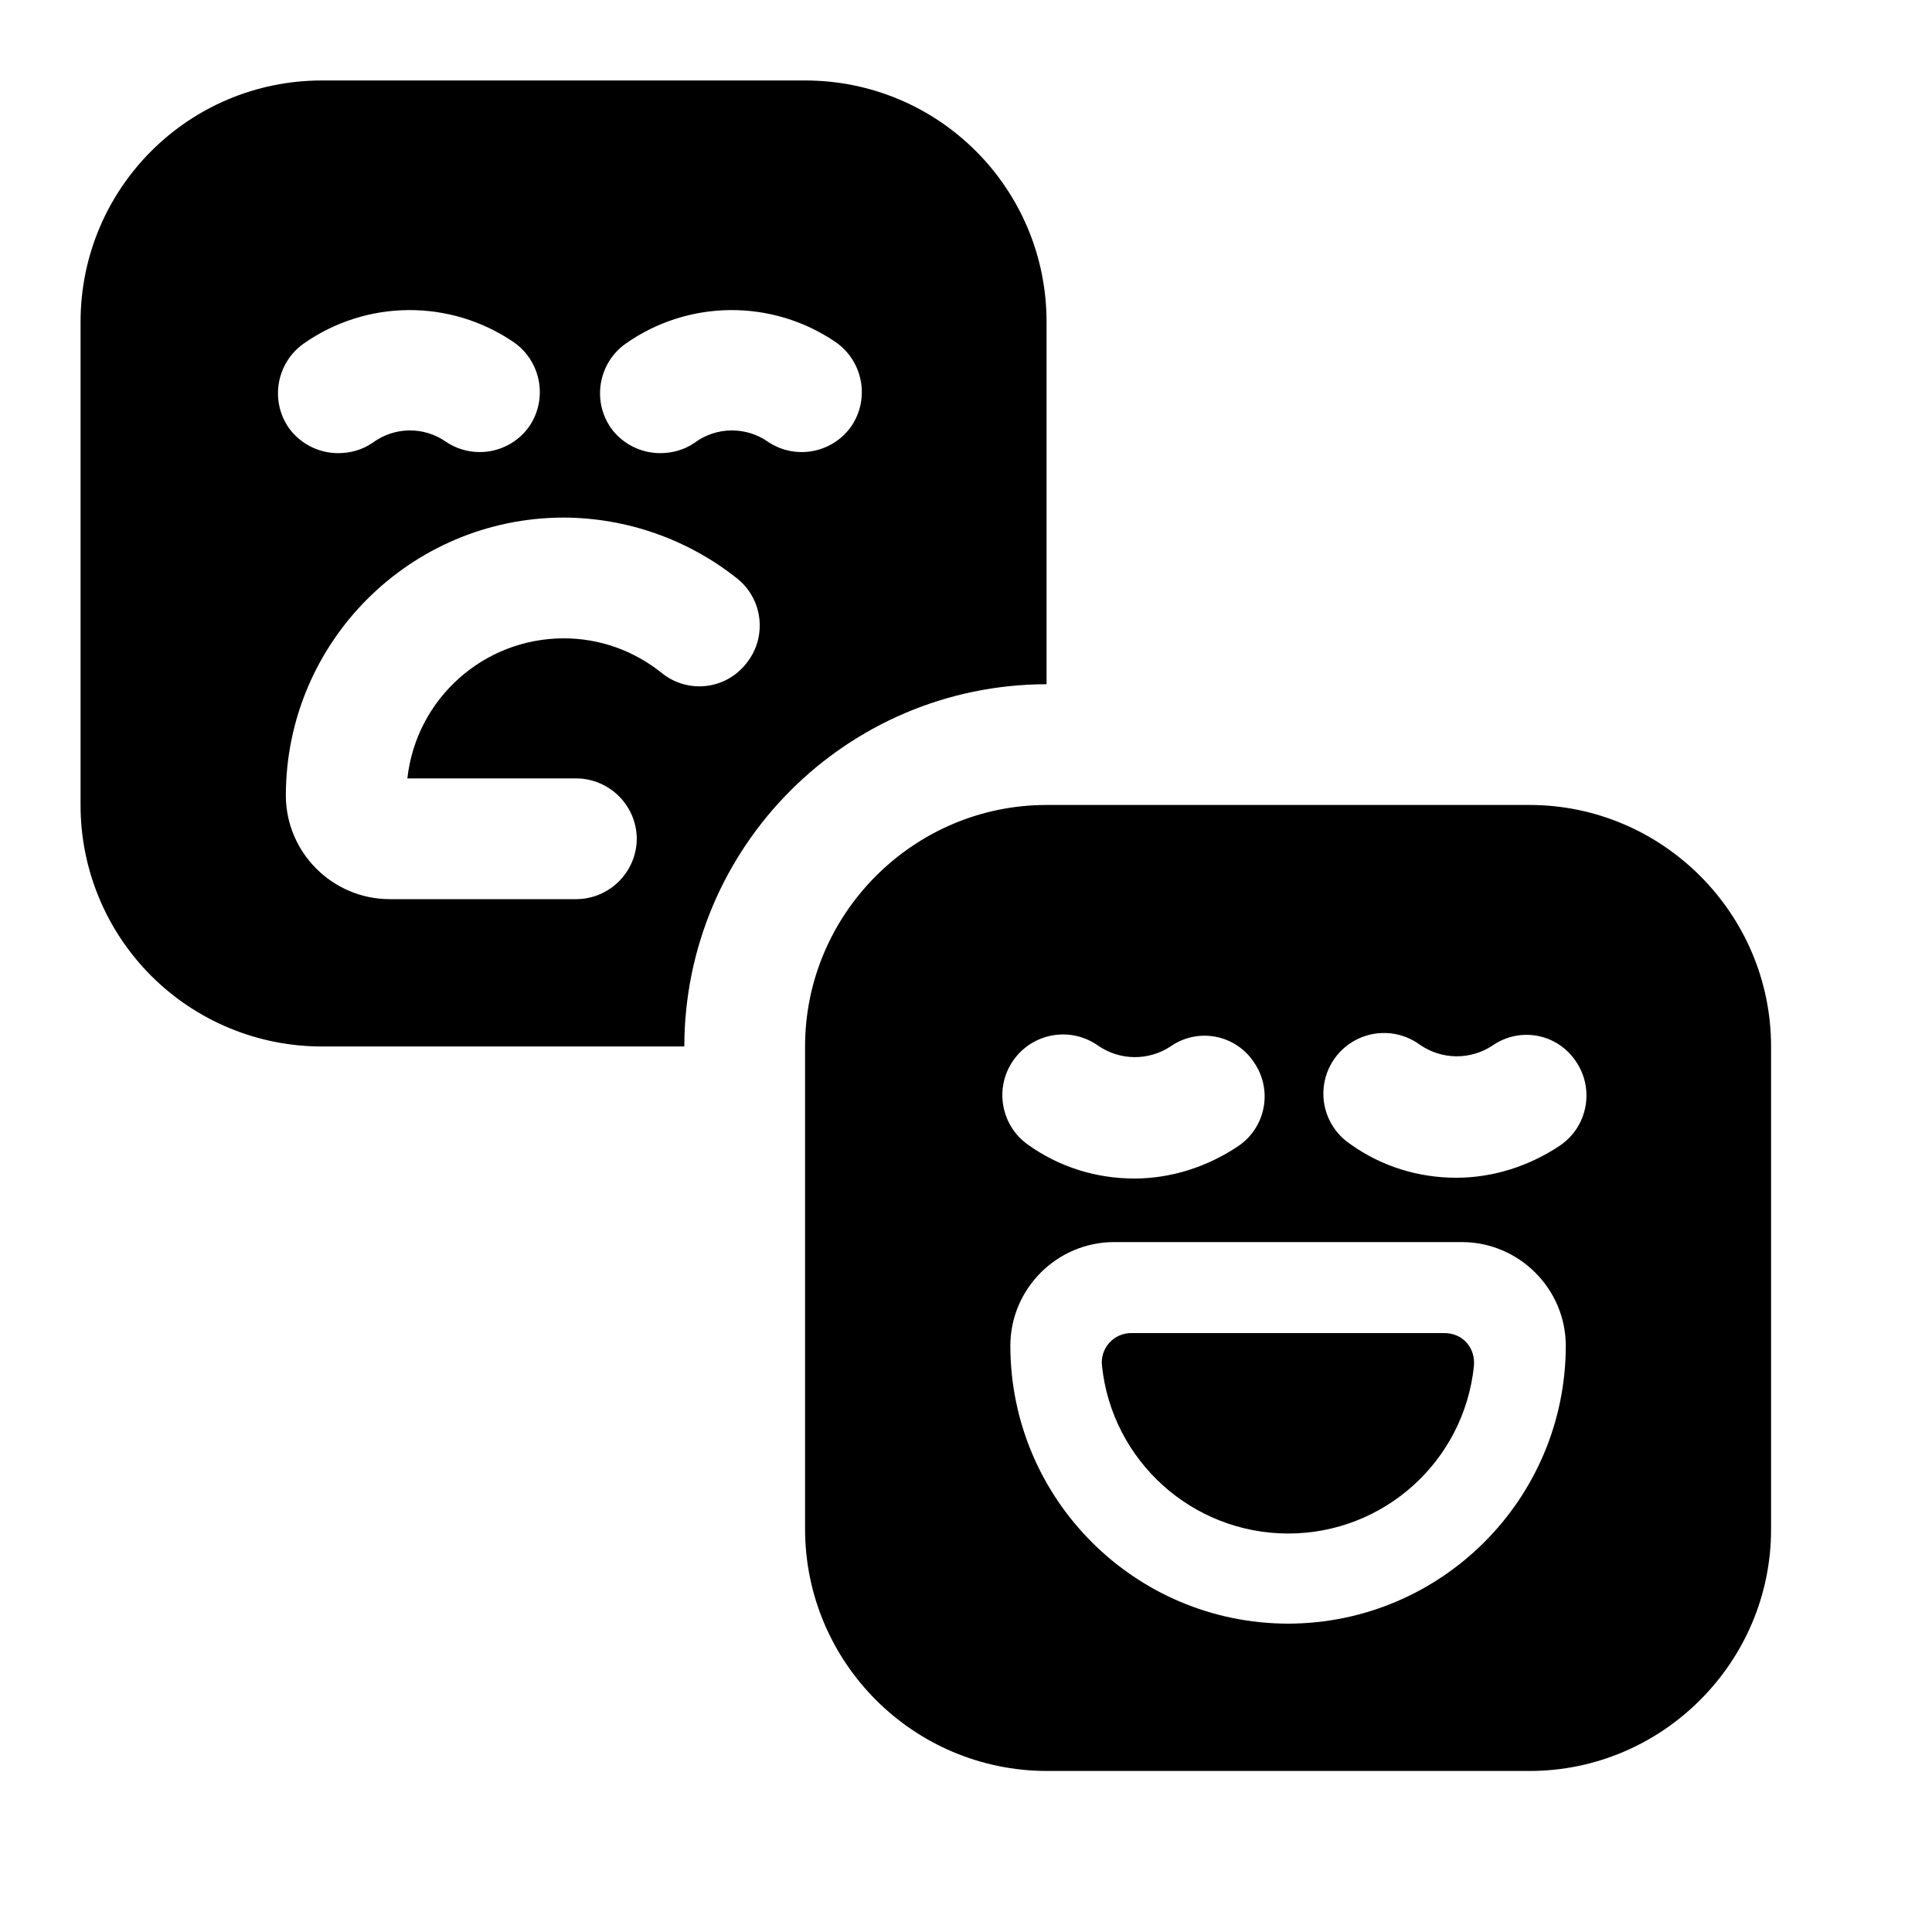
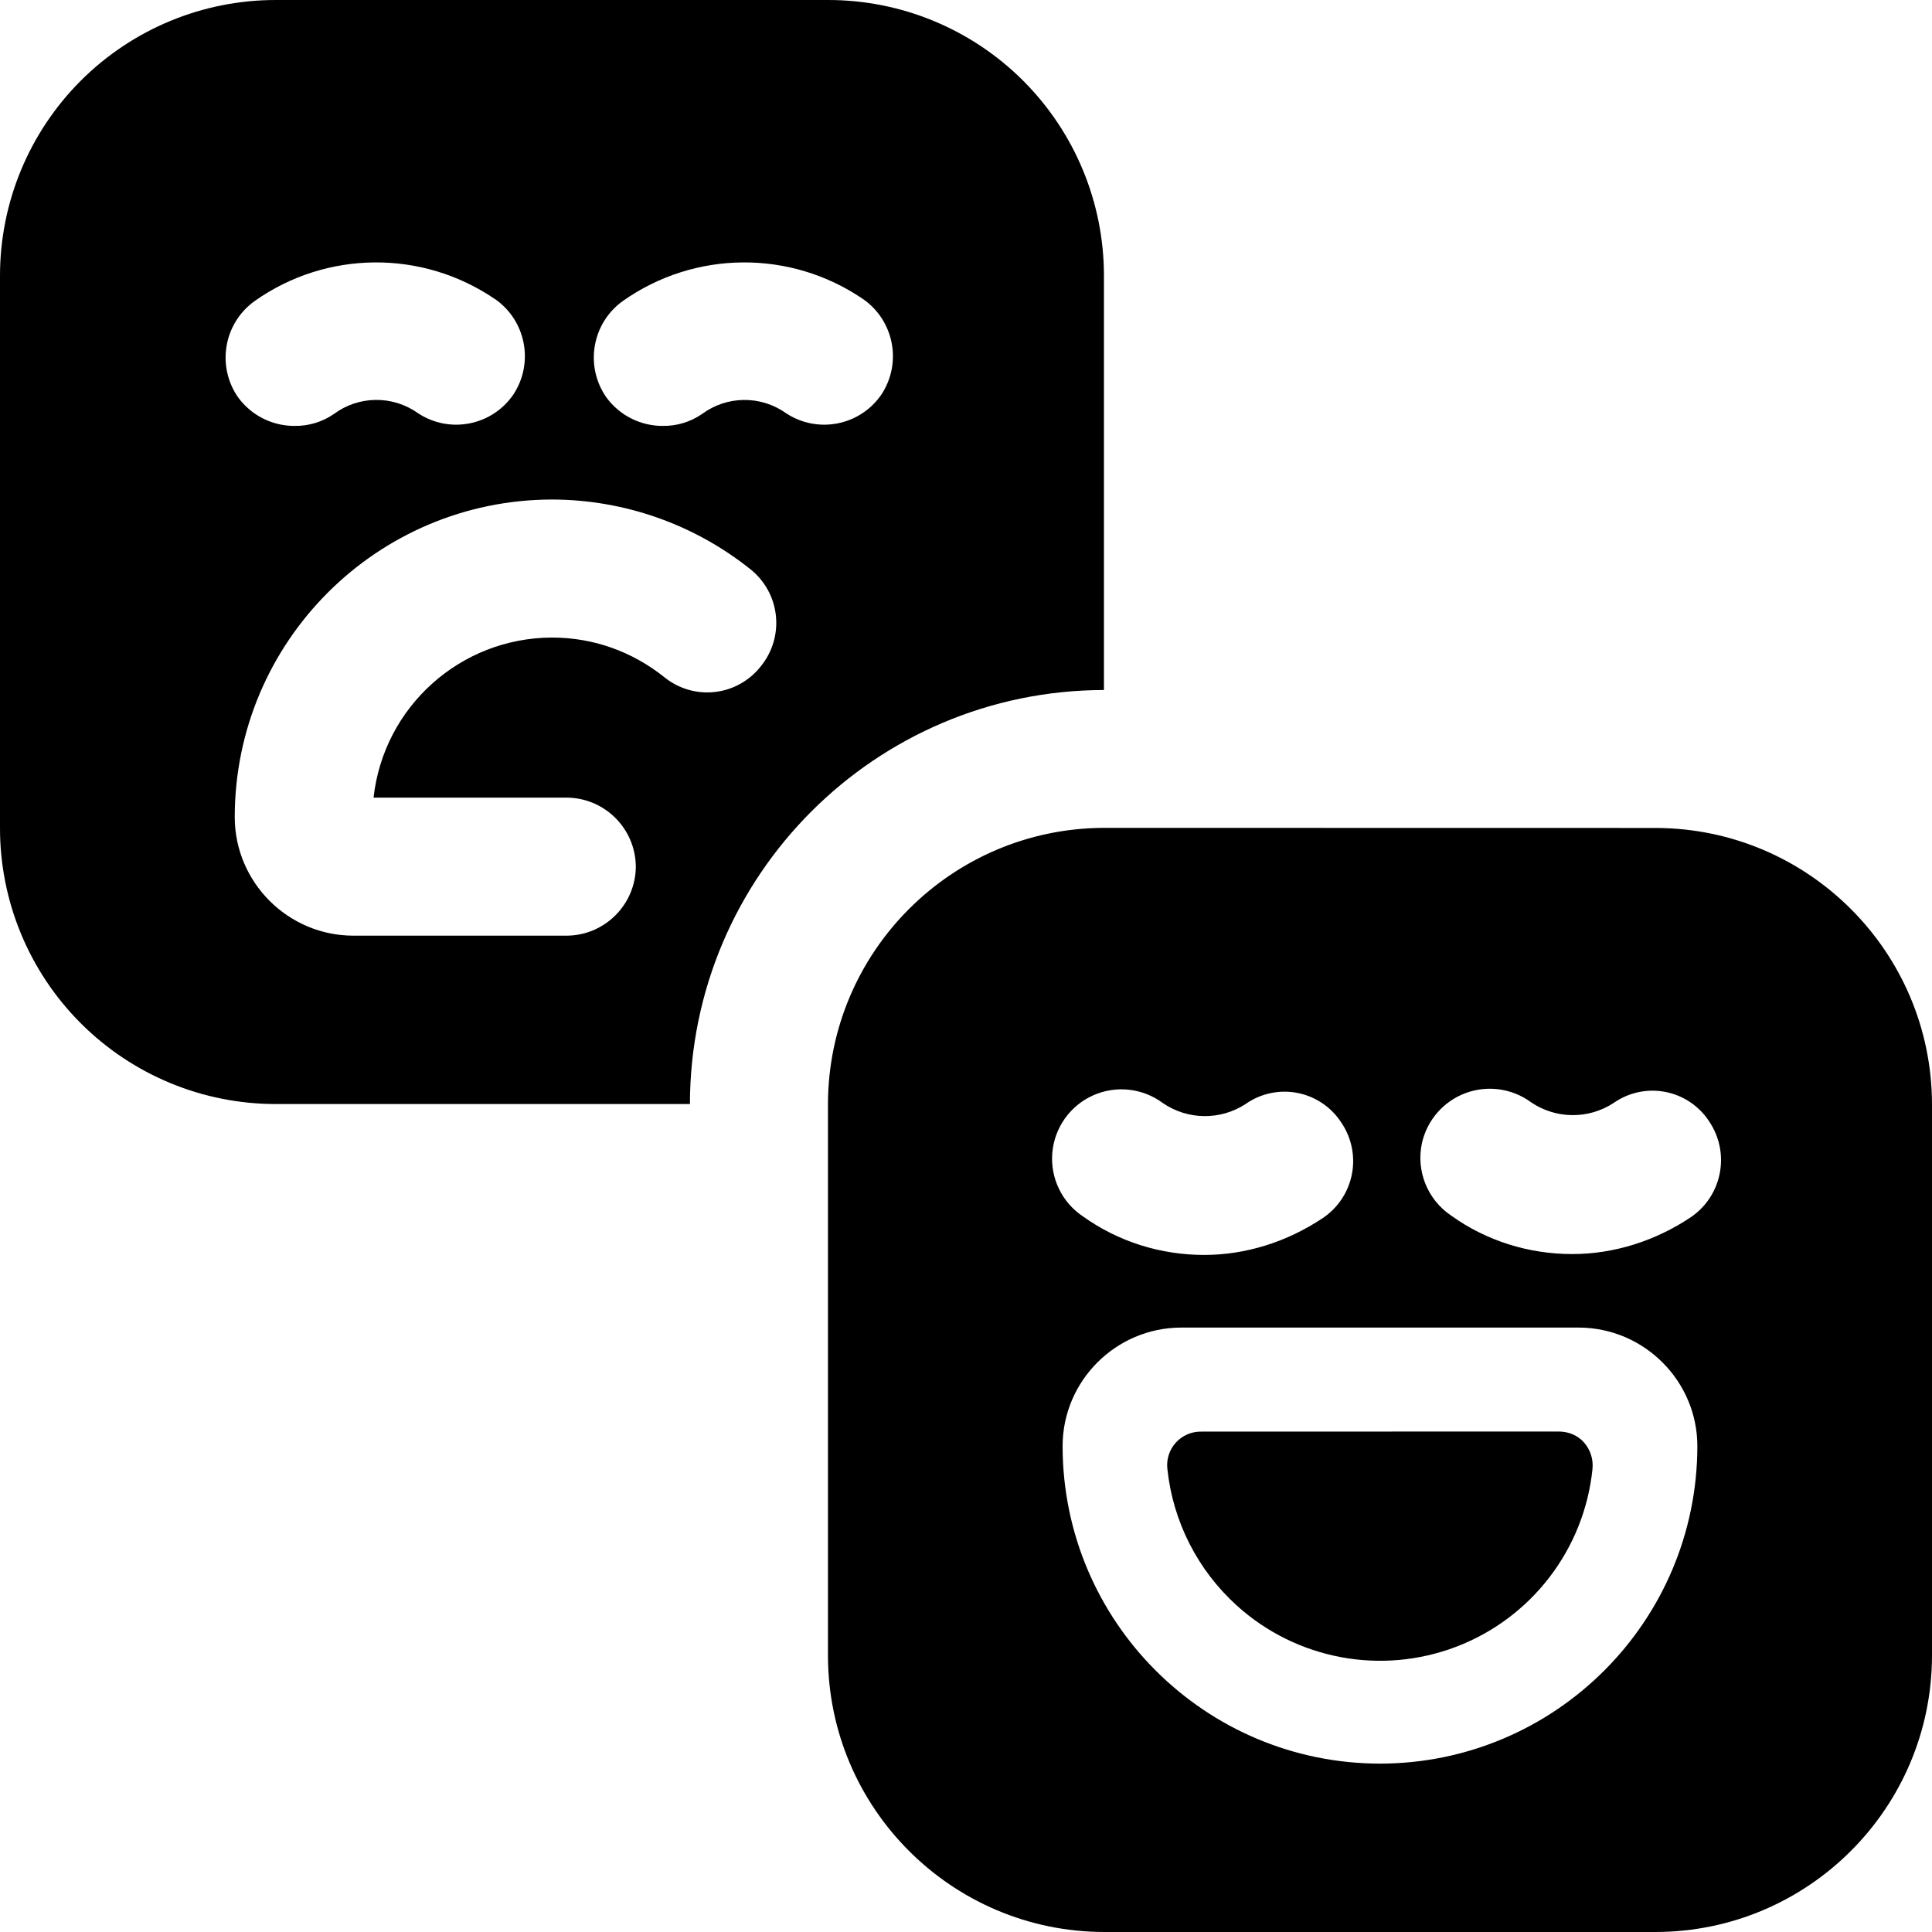
- <svg xmlns="http://www.w3.org/2000/svg" width="20" height="20">
-   <mask id="a" width="19" height="19" x="0" y="0" maskUnits="userSpaceOnUse" style="mask-type:alpha">
-     <path d="M15.834 8.333c1.375 0 2.5 1.125 2.5 2.5v5c0 1.375-1.125 2.5-2.5 2.5h-5a2.507 2.507 0 0 1-2.5-2.5v-5c0-1.375 1.125-2.5 2.5-2.5zm-4.3 4.525c-.592 0-1.075.483-1.075 1.075a2.88 2.88 0 0 0 2.875 2.875 2.88 2.88 0 0 0 2.875-2.875c0-.592-.484-1.074-1.075-1.075zm3.416.942c.091 0 .174.033.233.1.058.066.083.15.075.242a1.933 1.933 0 0 1-1.925 1.733 1.94 1.94 0 0 1-1.925-1.733.304.304 0 0 1 .309-.342zm-3.583-2.976a.628.628 0 0 0-.725 1.026c.325.233.709.35 1.1.35.375 0 .75-.117 1.074-.334a.62.62 0 0 0 .167-.866.613.613 0 0 0-.866-.167.67.67 0 0 1-.75-.009m3.333-.008a.628.628 0 1 0-.724 1.026c.324.233.708.35 1.1.35.374 0 .75-.117 1.074-.334a.626.626 0 0 0 .166-.867.613.613 0 0 0-.866-.167.67.67 0 0 1-.75-.008M8.334.833c1.383 0 2.5 1.117 2.5 2.5v3.75a3.756 3.756 0 0 0-3.75 3.75h-3.75a2.497 2.497 0 0 1-2.5-2.5v-5c0-1.383 1.117-2.5 2.5-2.5zm-2.5 4.525a2.88 2.88 0 0 0-2.875 2.875c0 .592.483 1.074 1.074 1.075h1.934a.63.63 0 0 0 .625-.625.63.63 0 0 0-.625-.625h-1.75a1.63 1.63 0 0 1 1.617-1.45c.375 0 .725.126 1.017.359a.616.616 0 0 0 .875-.1.623.623 0 0 0-.092-.876 2.9 2.9 0 0 0-1.8-.633m-.518-1.817a1.91 1.91 0 0 0-2.174.017.63.63 0 0 0-.15.875.63.63 0 0 0 .508.258c.125 0 .25-.033.358-.108a.65.65 0 0 1 .76-.009.627.627 0 0 0 .865-.166.63.63 0 0 0-.167-.867m3.334 0a1.91 1.91 0 0 0-2.174.017.63.63 0 0 0-.15.875.63.63 0 0 0 .507.258c.125 0 .25-.033.358-.108a.65.65 0 0 1 .76-.009.627.627 0 0 0 .865-.166.63.63 0 0 0-.166-.867" />
-   </mask>
-   <g mask="url(#a)">
-     <path d="M0 20h20V0H0z" />
-   </g>
+ <svg xmlns="http://www.w3.org/2000/svg" width="20" height="20" viewBox="0 0 20 20">
+   <path d="M17.143 8.571A2.866 2.866 0 0 1 20 11.43v5.714A2.866 2.866 0 0 1 17.143 20h-5.714a2.865 2.865 0 0 1-2.858-2.857v-5.714A2.866 2.866 0 0 1 11.43 8.57zm-4.914 5.172c-.677 0-1.229.552-1.229 1.228a3.29 3.29 0 0 0 3.286 3.286 3.29 3.29 0 0 0 3.285-3.286c0-.676-.553-1.227-1.228-1.228zm3.904 1.076c.104 0 .198.038.266.115a.36.36 0 0 1 .086.276 2.21 2.21 0 0 1-3.68 1.412 2.22 2.22 0 0 1-.72-1.412.347.347 0 0 1 .353-.39zm-4.095-3.4a.718.718 0 1 0-.829 1.172c.372.266.81.4 1.257.4.429 0 .857-.134 1.228-.382a.71.71 0 0 0 .19-.99.7.7 0 0 0-.99-.19.77.77 0 0 1-.856-.01m3.809-.01a.72.72 0 0 0-1.127.424.72.72 0 0 0 .3.749c.37.266.809.4 1.257.4.427 0 .857-.134 1.227-.382a.715.715 0 0 0 .19-.99.7.7 0 0 0-.99-.192.77.77 0 0 1-.857-.009M8.57 0a2.854 2.854 0 0 1 2.858 2.857v4.286a4.293 4.293 0 0 0-4.286 4.286H2.857A2.855 2.855 0 0 1 0 8.57V2.857A2.854 2.854 0 0 1 2.857 0zM5.714 5.171A3.29 3.29 0 0 0 2.43 8.457c0 .677.552 1.228 1.227 1.229h2.21a.72.72 0 0 0 .715-.715.72.72 0 0 0-.715-.714h-2A1.863 1.863 0 0 1 5.714 6.6c.429 0 .829.144 1.163.41a.704.704 0 0 0 1-.114.71.71 0 0 0-.106-1.001 3.3 3.3 0 0 0-2.057-.724m-.592-2.076a2.18 2.18 0 0 0-2.484.02.72.72 0 0 0-.172 1 .72.72 0 0 0 .58.294.7.7 0 0 0 .41-.123.74.74 0 0 1 .869-.01.717.717 0 0 0 .988-.19.72.72 0 0 0-.19-.991m3.81 0a2.18 2.18 0 0 0-2.484.02.72.72 0 0 0-.171 1 .72.72 0 0 0 .579.294.7.7 0 0 0 .41-.123.74.74 0 0 1 .868-.01.717.717 0 0 0 .988-.19.72.72 0 0 0-.19-.991" />
</svg>
